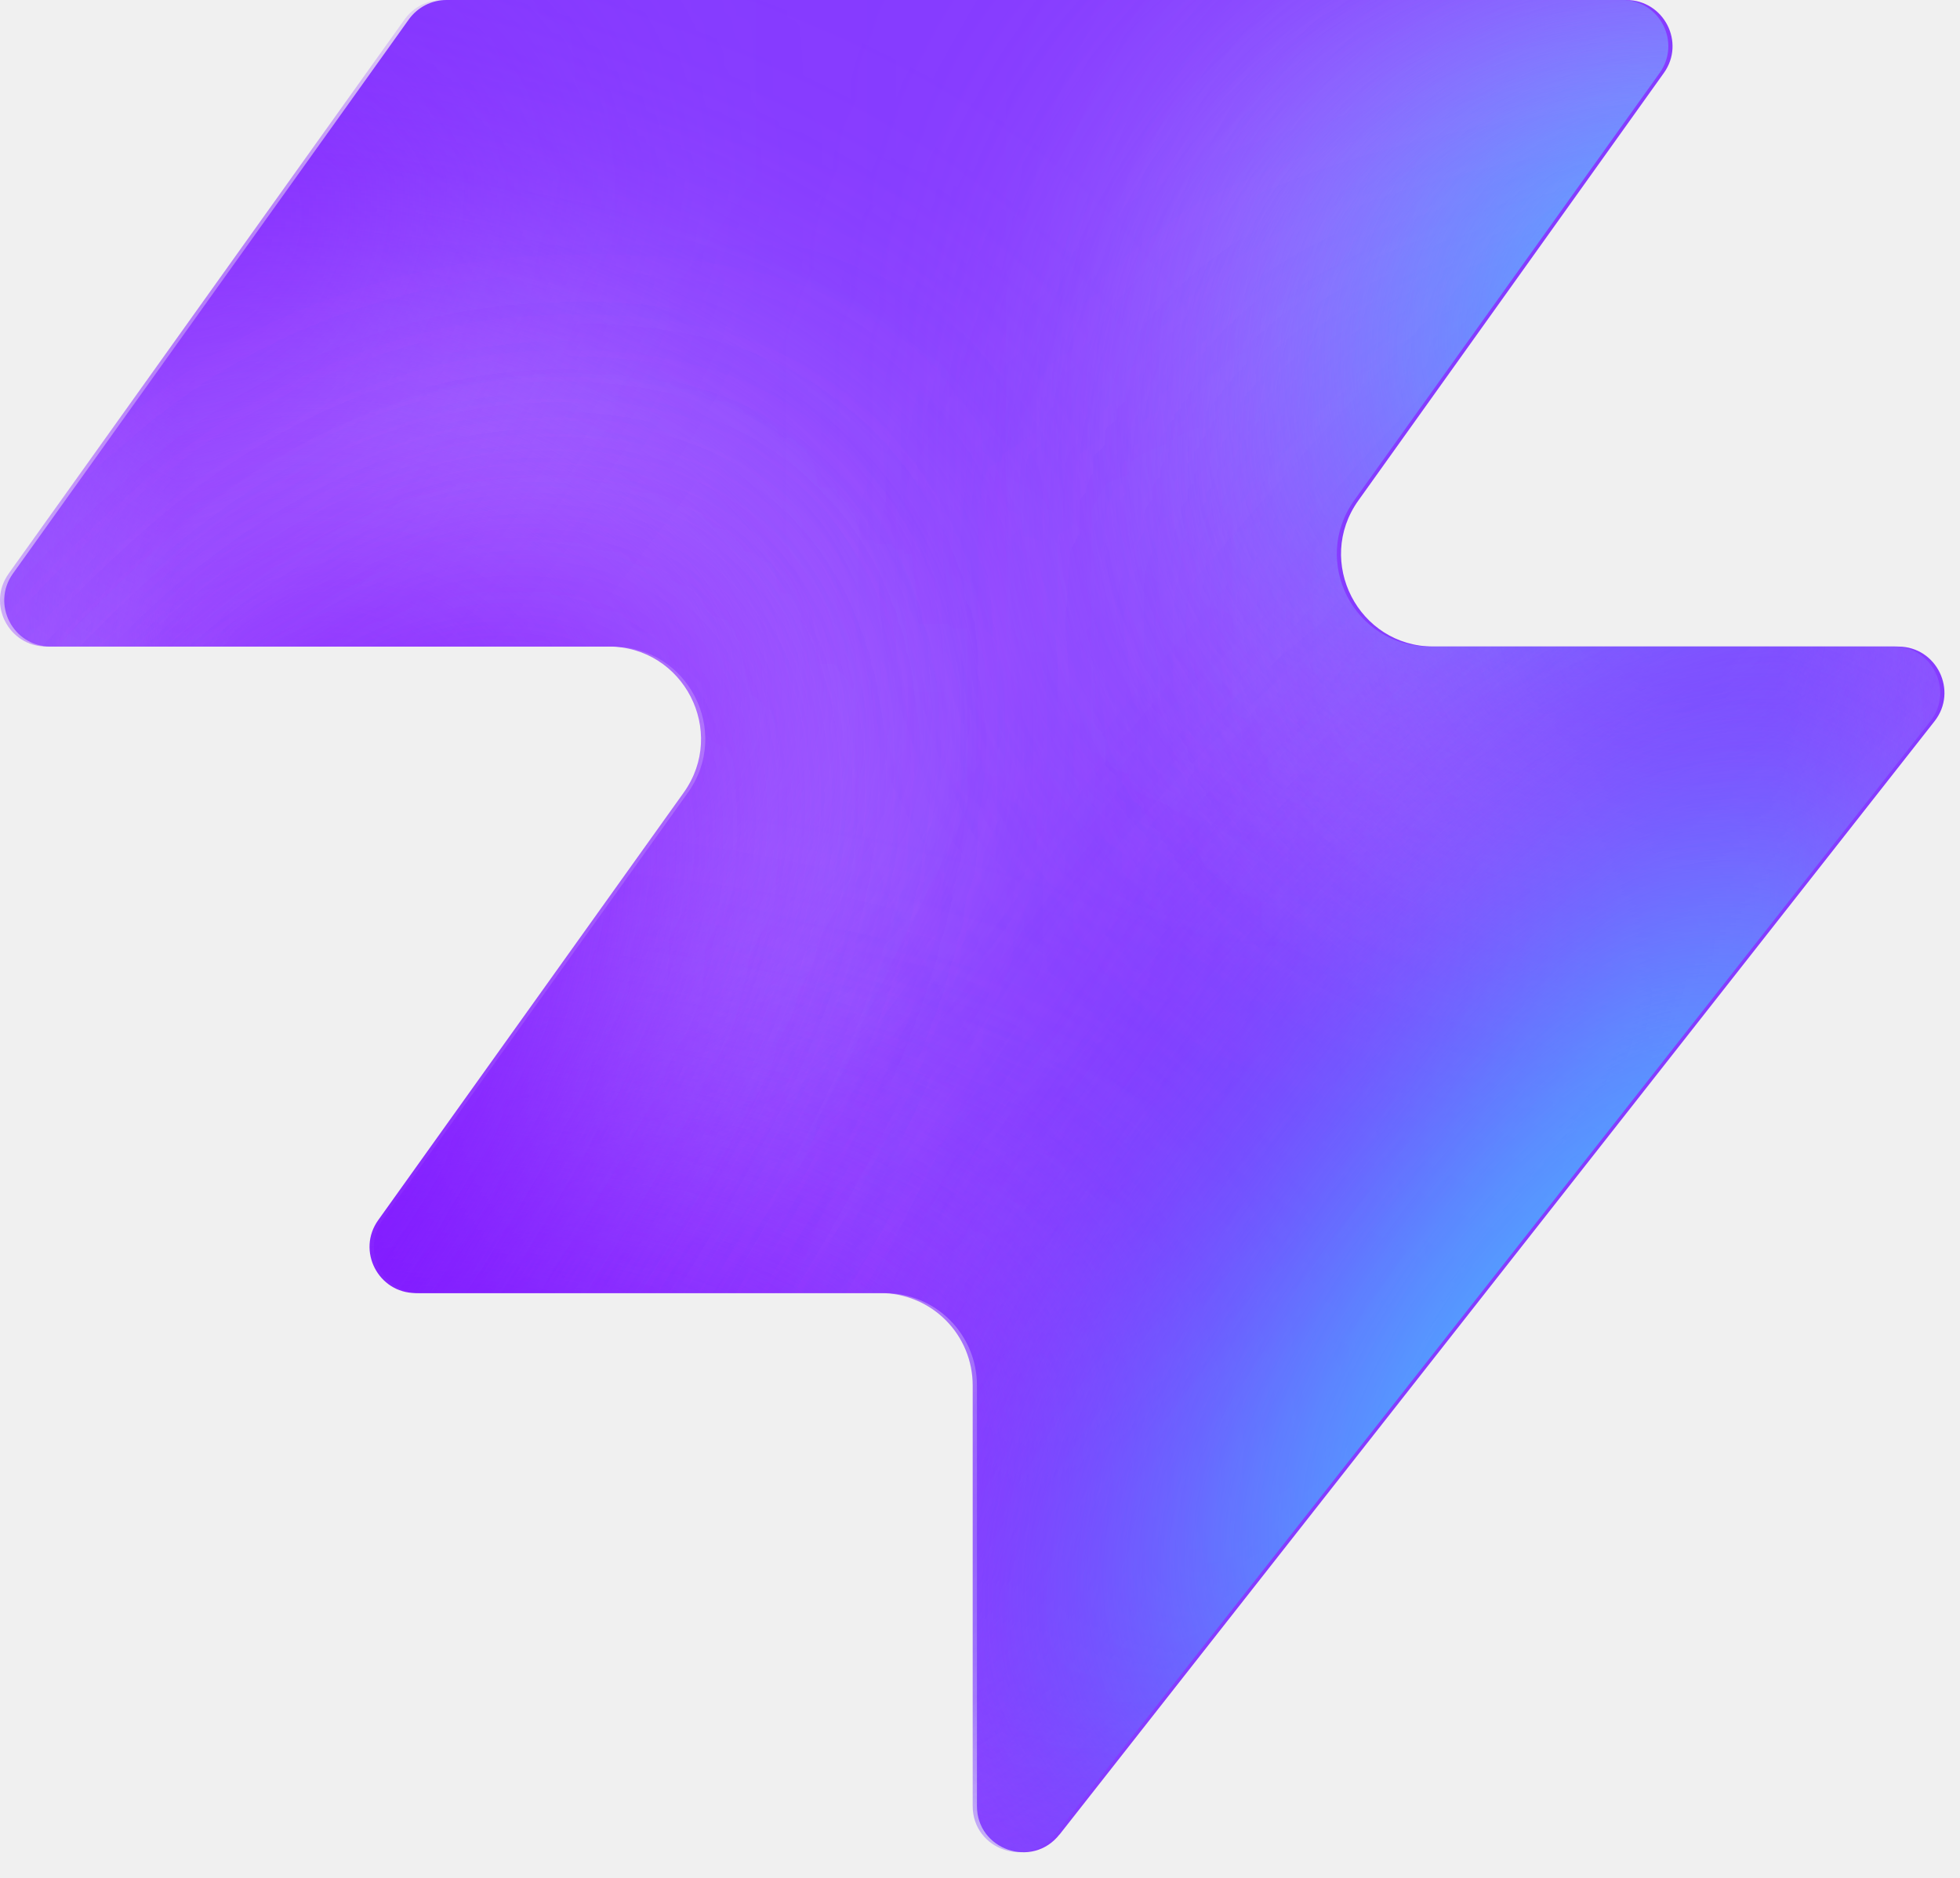
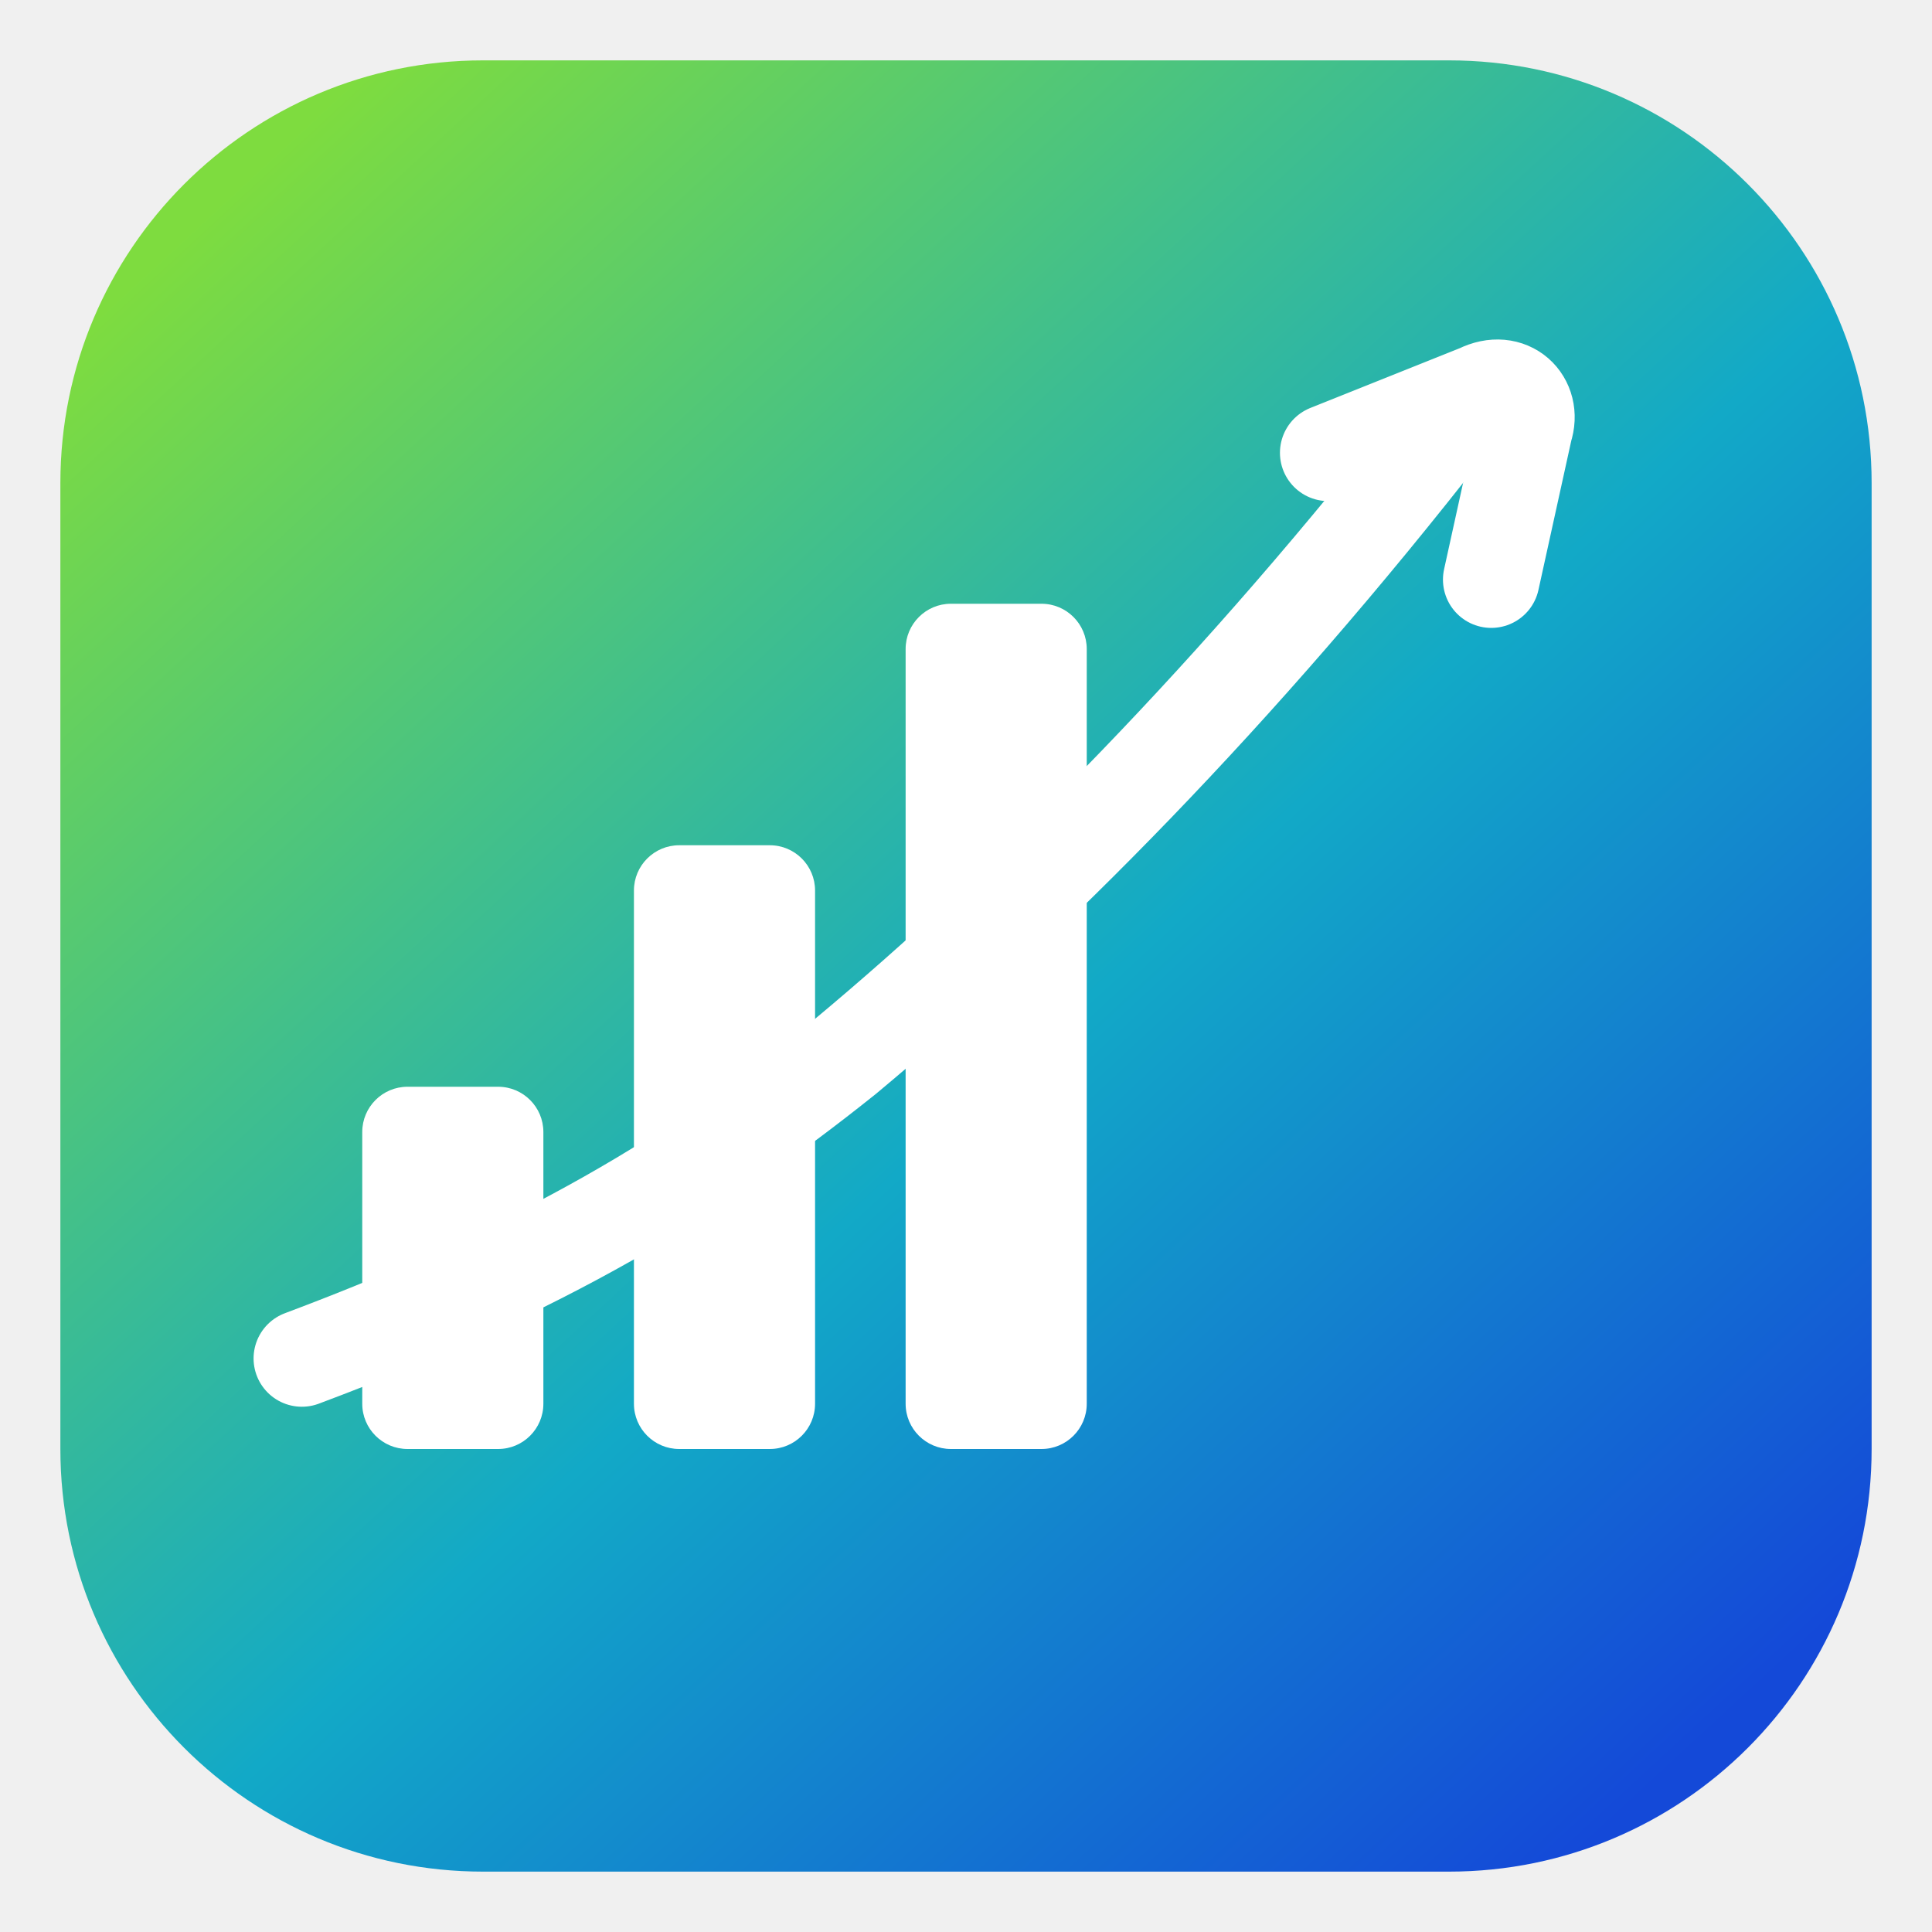
- <svg xmlns="http://www.w3.org/2000/svg" width="48" height="46" fill="none" viewBox="0 0 48 46">
-   <path fill="#863bff" d="M25.946 44.938c-.664.845-2.021.375-2.021-.698V33.937a2.26 2.26 0 0 0-2.262-2.262H10.287c-.92 0-1.456-1.04-.92-1.788l7.48-10.471c1.07-1.497 0-3.578-1.842-3.578H1.237c-.92 0-1.456-1.04-.92-1.788L10.013.474c.214-.297.556-.474.92-.474h28.894c.92 0 1.456 1.04.92 1.788l-7.48 10.471c-1.07 1.498 0 3.579 1.842 3.579h11.377c.943 0 1.473 1.088.89 1.83L25.947 44.94z" style="fill:#863bff;fill:color(display-p3 .525 .23 1);fill-opacity:1" />
-   <mask id="a" width="48" height="46" x="0" y="0" maskUnits="userSpaceOnUse" style="mask-type:alpha">
-     <path fill="#000" d="M25.842 44.938c-.664.844-2.021.375-2.021-.698V33.937a2.26 2.26 0 0 0-2.262-2.262H10.183c-.92 0-1.456-1.04-.92-1.788l7.48-10.471c1.07-1.498 0-3.579-1.842-3.579H1.133c-.92 0-1.456-1.04-.92-1.787L9.91.473c.214-.297.556-.474.92-.474h28.894c.92 0 1.456 1.04.92 1.788l-7.48 10.471c-1.07 1.498 0 3.578 1.842 3.578h11.377c.943 0 1.473 1.088.89 1.832L25.843 44.94z" style="fill:#000;fill-opacity:1" />
-   </mask>
-   <g mask="url(#a)">
-     <g filter="url(#b)">
-       <ellipse cx="5.508" cy="14.704" fill="#ede6ff" rx="5.508" ry="14.704" style="fill:#ede6ff;fill:color(display-p3 .927 .903 1);fill-opacity:1" transform="matrix(.00324 1 1 -.00324 -4.47 31.516)" />
-     </g>
-     <g filter="url(#c)">
-       <ellipse cx="10.399" cy="29.851" fill="#ede6ff" rx="10.399" ry="29.851" style="fill:#ede6ff;fill:color(display-p3 .927 .903 1);fill-opacity:1" transform="matrix(.00324 1 1 -.00324 -39.328 7.883)" />
-     </g>
-     <g filter="url(#d)">
-       <ellipse cx="5.508" cy="30.487" fill="#7e14ff" rx="5.508" ry="30.487" style="fill:#7e14ff;fill:color(display-p3 .492 .077 1);fill-opacity:1" transform="rotate(89.814 -25.913 -14.639)scale(1 -1)" />
-     </g>
-     <g filter="url(#e)">
-       <ellipse cx="5.508" cy="30.599" fill="#7e14ff" rx="5.508" ry="30.599" style="fill:#7e14ff;fill:color(display-p3 .492 .077 1);fill-opacity:1" transform="rotate(89.814 -32.644 -3.334)scale(1 -1)" />
-     </g>
-     <g filter="url(#f)">
-       <ellipse cx="5.508" cy="30.599" fill="#7e14ff" rx="5.508" ry="30.599" style="fill:#7e14ff;fill:color(display-p3 .492 .077 1);fill-opacity:1" transform="matrix(.00324 1 1 -.00324 -34.34 30.47)" />
-     </g>
-     <g filter="url(#g)">
-       <ellipse cx="14.072" cy="22.078" fill="#ede6ff" rx="14.072" ry="22.078" style="fill:#ede6ff;fill:color(display-p3 .927 .903 1);fill-opacity:1" transform="rotate(93.35 24.506 48.493)scale(-1 1)" />
-     </g>
-     <g filter="url(#h)">
-       <ellipse cx="3.47" cy="21.501" fill="#7e14ff" rx="3.47" ry="21.501" style="fill:#7e14ff;fill:color(display-p3 .492 .077 1);fill-opacity:1" transform="rotate(89.009 28.708 47.59)scale(-1 1)" />
-     </g>
-     <g filter="url(#i)">
-       <ellipse cx="3.47" cy="21.501" fill="#7e14ff" rx="3.47" ry="21.501" style="fill:#7e14ff;fill:color(display-p3 .492 .077 1);fill-opacity:1" transform="rotate(89.009 28.708 47.59)scale(-1 1)" />
-     </g>
-     <g filter="url(#j)">
-       <ellipse cx=".387" cy="8.972" fill="#7e14ff" rx="4.407" ry="29.108" style="fill:#7e14ff;fill:color(display-p3 .492 .077 1);fill-opacity:1" transform="rotate(39.51 .387 8.972)" />
-     </g>
-     <g filter="url(#k)">
-       <ellipse cx="47.523" cy="-6.092" fill="#7e14ff" rx="4.407" ry="29.108" style="fill:#7e14ff;fill:color(display-p3 .492 .077 1);fill-opacity:1" transform="rotate(37.892 47.523 -6.092)" />
-     </g>
-     <g filter="url(#l)">
-       <ellipse cx="41.412" cy="6.333" fill="#47bfff" rx="5.971" ry="9.665" style="fill:#47bfff;fill:color(display-p3 .28 .748 1);fill-opacity:1" transform="rotate(37.892 41.412 6.333)" />
-     </g>
-     <g filter="url(#m)">
-       <ellipse cx="-1.879" cy="38.332" fill="#7e14ff" rx="4.407" ry="29.108" style="fill:#7e14ff;fill:color(display-p3 .492 .077 1);fill-opacity:1" transform="rotate(37.892 -1.88 38.332)" />
-     </g>
-     <g filter="url(#n)">
-       <ellipse cx="-1.879" cy="38.332" fill="#7e14ff" rx="4.407" ry="29.108" style="fill:#7e14ff;fill:color(display-p3 .492 .077 1);fill-opacity:1" transform="rotate(37.892 -1.88 38.332)" />
-     </g>
-     <g filter="url(#o)">
-       <ellipse cx="35.651" cy="29.907" fill="#7e14ff" rx="4.407" ry="29.108" style="fill:#7e14ff;fill:color(display-p3 .492 .077 1);fill-opacity:1" transform="rotate(37.892 35.651 29.907)" />
-     </g>
-     <g filter="url(#p)">
-       <ellipse cx="38.418" cy="32.4" fill="#47bfff" rx="5.971" ry="15.297" style="fill:#47bfff;fill:color(display-p3 .28 .748 1);fill-opacity:1" transform="rotate(37.892 38.418 32.4)" />
-     </g>
-   </g>
+ <svg xmlns="http://www.w3.org/2000/svg" width="64" height="64" viewBox="0 0 64 64" fill="none">
  <defs>
-     <filter id="b" width="60.045" height="41.654" x="-19.77" y="16.149" color-interpolation-filters="sRGB" filterUnits="userSpaceOnUse">
-       <feFlood flood-opacity="0" result="BackgroundImageFix" />
-       <feBlend in="SourceGraphic" in2="BackgroundImageFix" result="shape" />
-       <feGaussianBlur result="effect1_foregroundBlur_2002_17158" stdDeviation="7.659" />
-     </filter>
-     <filter id="c" width="90.34" height="51.437" x="-54.613" y="-7.533" color-interpolation-filters="sRGB" filterUnits="userSpaceOnUse">
-       <feFlood flood-opacity="0" result="BackgroundImageFix" />
-       <feBlend in="SourceGraphic" in2="BackgroundImageFix" result="shape" />
-       <feGaussianBlur result="effect1_foregroundBlur_2002_17158" stdDeviation="7.659" />
-     </filter>
-     <filter id="d" width="79.355" height="29.4" x="-49.64" y="2.03" color-interpolation-filters="sRGB" filterUnits="userSpaceOnUse">
-       <feFlood flood-opacity="0" result="BackgroundImageFix" />
-       <feBlend in="SourceGraphic" in2="BackgroundImageFix" result="shape" />
-       <feGaussianBlur result="effect1_foregroundBlur_2002_17158" stdDeviation="4.596" />
-     </filter>
-     <filter id="e" width="79.579" height="29.4" x="-45.045" y="20.029" color-interpolation-filters="sRGB" filterUnits="userSpaceOnUse">
-       <feFlood flood-opacity="0" result="BackgroundImageFix" />
-       <feBlend in="SourceGraphic" in2="BackgroundImageFix" result="shape" />
-       <feGaussianBlur result="effect1_foregroundBlur_2002_17158" stdDeviation="4.596" />
-     </filter>
-     <filter id="f" width="79.579" height="29.4" x="-43.513" y="21.178" color-interpolation-filters="sRGB" filterUnits="userSpaceOnUse">
-       <feFlood flood-opacity="0" result="BackgroundImageFix" />
-       <feBlend in="SourceGraphic" in2="BackgroundImageFix" result="shape" />
-       <feGaussianBlur result="effect1_foregroundBlur_2002_17158" stdDeviation="4.596" />
-     </filter>
-     <filter id="g" width="74.749" height="58.852" x="15.756" y="-17.901" color-interpolation-filters="sRGB" filterUnits="userSpaceOnUse">
-       <feFlood flood-opacity="0" result="BackgroundImageFix" />
-       <feBlend in="SourceGraphic" in2="BackgroundImageFix" result="shape" />
-       <feGaussianBlur result="effect1_foregroundBlur_2002_17158" stdDeviation="7.659" />
-     </filter>
-     <filter id="h" width="61.377" height="25.362" x="23.548" y="2.284" color-interpolation-filters="sRGB" filterUnits="userSpaceOnUse">
-       <feFlood flood-opacity="0" result="BackgroundImageFix" />
-       <feBlend in="SourceGraphic" in2="BackgroundImageFix" result="shape" />
-       <feGaussianBlur result="effect1_foregroundBlur_2002_17158" stdDeviation="4.596" />
-     </filter>
-     <filter id="i" width="61.377" height="25.362" x="23.548" y="2.284" color-interpolation-filters="sRGB" filterUnits="userSpaceOnUse">
-       <feFlood flood-opacity="0" result="BackgroundImageFix" />
-       <feBlend in="SourceGraphic" in2="BackgroundImageFix" result="shape" />
-       <feGaussianBlur result="effect1_foregroundBlur_2002_17158" stdDeviation="4.596" />
-     </filter>
-     <filter id="j" width="56.045" height="63.649" x="-27.636" y="-22.853" color-interpolation-filters="sRGB" filterUnits="userSpaceOnUse">
-       <feFlood flood-opacity="0" result="BackgroundImageFix" />
-       <feBlend in="SourceGraphic" in2="BackgroundImageFix" result="shape" />
-       <feGaussianBlur result="effect1_foregroundBlur_2002_17158" stdDeviation="4.596" />
-     </filter>
-     <filter id="k" width="54.814" height="64.646" x="20.116" y="-38.415" color-interpolation-filters="sRGB" filterUnits="userSpaceOnUse">
-       <feFlood flood-opacity="0" result="BackgroundImageFix" />
-       <feBlend in="SourceGraphic" in2="BackgroundImageFix" result="shape" />
-       <feGaussianBlur result="effect1_foregroundBlur_2002_17158" stdDeviation="4.596" />
-     </filter>
-     <filter id="l" width="33.541" height="35.313" x="24.641" y="-11.323" color-interpolation-filters="sRGB" filterUnits="userSpaceOnUse">
-       <feFlood flood-opacity="0" result="BackgroundImageFix" />
-       <feBlend in="SourceGraphic" in2="BackgroundImageFix" result="shape" />
-       <feGaussianBlur result="effect1_foregroundBlur_2002_17158" stdDeviation="4.596" />
-     </filter>
-     <filter id="m" width="54.814" height="64.646" x="-29.286" y="6.009" color-interpolation-filters="sRGB" filterUnits="userSpaceOnUse">
-       <feFlood flood-opacity="0" result="BackgroundImageFix" />
-       <feBlend in="SourceGraphic" in2="BackgroundImageFix" result="shape" />
-       <feGaussianBlur result="effect1_foregroundBlur_2002_17158" stdDeviation="4.596" />
-     </filter>
-     <filter id="n" width="54.814" height="64.646" x="-29.286" y="6.009" color-interpolation-filters="sRGB" filterUnits="userSpaceOnUse">
-       <feFlood flood-opacity="0" result="BackgroundImageFix" />
-       <feBlend in="SourceGraphic" in2="BackgroundImageFix" result="shape" />
-       <feGaussianBlur result="effect1_foregroundBlur_2002_17158" stdDeviation="4.596" />
-     </filter>
-     <filter id="o" width="54.814" height="64.646" x="8.244" y="-2.416" color-interpolation-filters="sRGB" filterUnits="userSpaceOnUse">
-       <feFlood flood-opacity="0" result="BackgroundImageFix" />
-       <feBlend in="SourceGraphic" in2="BackgroundImageFix" result="shape" />
-       <feGaussianBlur result="effect1_foregroundBlur_2002_17158" stdDeviation="4.596" />
-     </filter>
-     <filter id="p" width="39.409" height="43.623" x="18.713" y="10.588" color-interpolation-filters="sRGB" filterUnits="userSpaceOnUse">
-       <feFlood flood-opacity="0" result="BackgroundImageFix" />
-       <feBlend in="SourceGraphic" in2="BackgroundImageFix" result="shape" />
-       <feGaussianBlur result="effect1_foregroundBlur_2002_17158" stdDeviation="4.596" />
-     </filter>
+     <linearGradient id="bg" x1="8" y1="6" x2="56" y2="58" gradientUnits="userSpaceOnUse">
+       <stop offset="0%" stop-color="#7EDC3F" />
+       <stop offset="55%" stop-color="#12A9C7" />
+       <stop offset="100%" stop-color="#1449D8" />
+     </linearGradient>
  </defs>
+   <rect x="2" y="2" width="60" height="60" rx="14" fill="url(#bg)" />
+   <rect x="12" y="36" width="6" height="12" rx="1.5" fill="#FFFFFF" />
+   <rect x="21" y="28" width="6" height="20" rx="1.5" fill="#FFFFFF" />
+   <rect x="30" y="20" width="6" height="28" rx="1.5" fill="#FFFFFF" />
+   <path d="M10 45C18 42 23 39 28 35C34 30 41 23 48 14" stroke="#FFFFFF" stroke-width="3.2" stroke-linecap="round" />
+   <path d="M44 15L49 13C50 12.5 50.8 13.3 50.5 14.2L49.4 19.2" stroke="#FFFFFF" stroke-width="3.2" stroke-linecap="round" stroke-linejoin="round" />
</svg>
